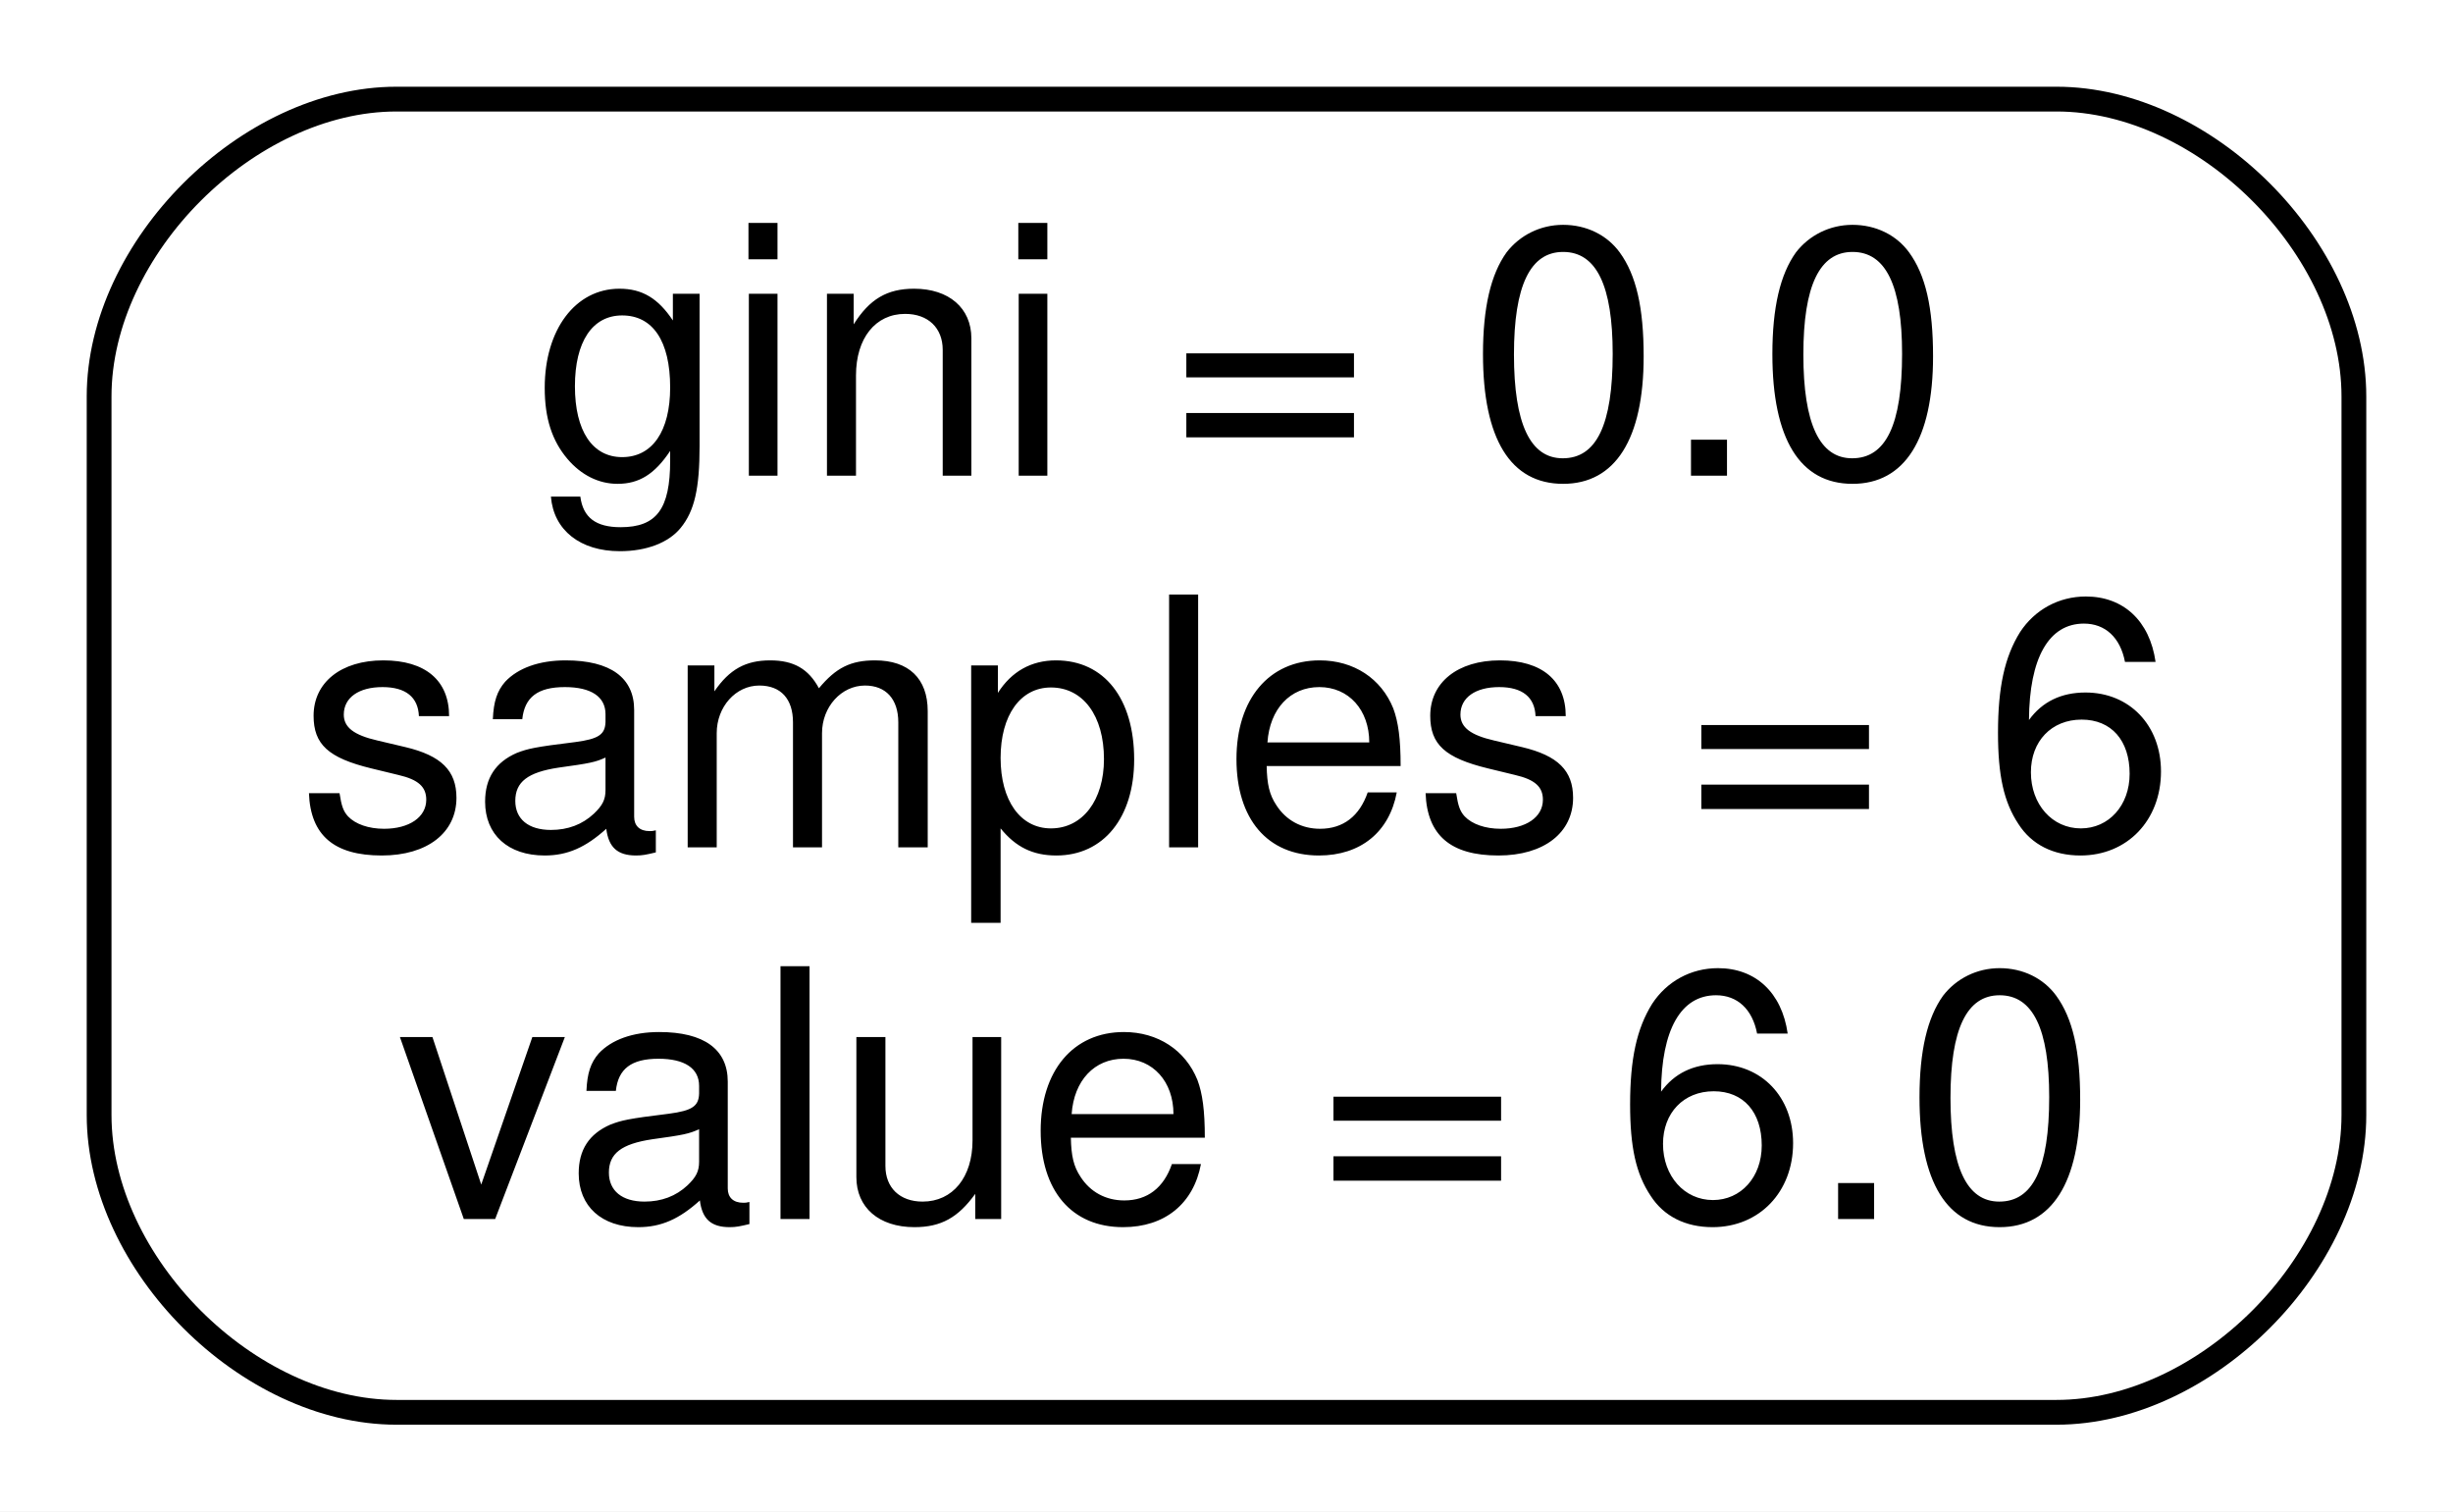
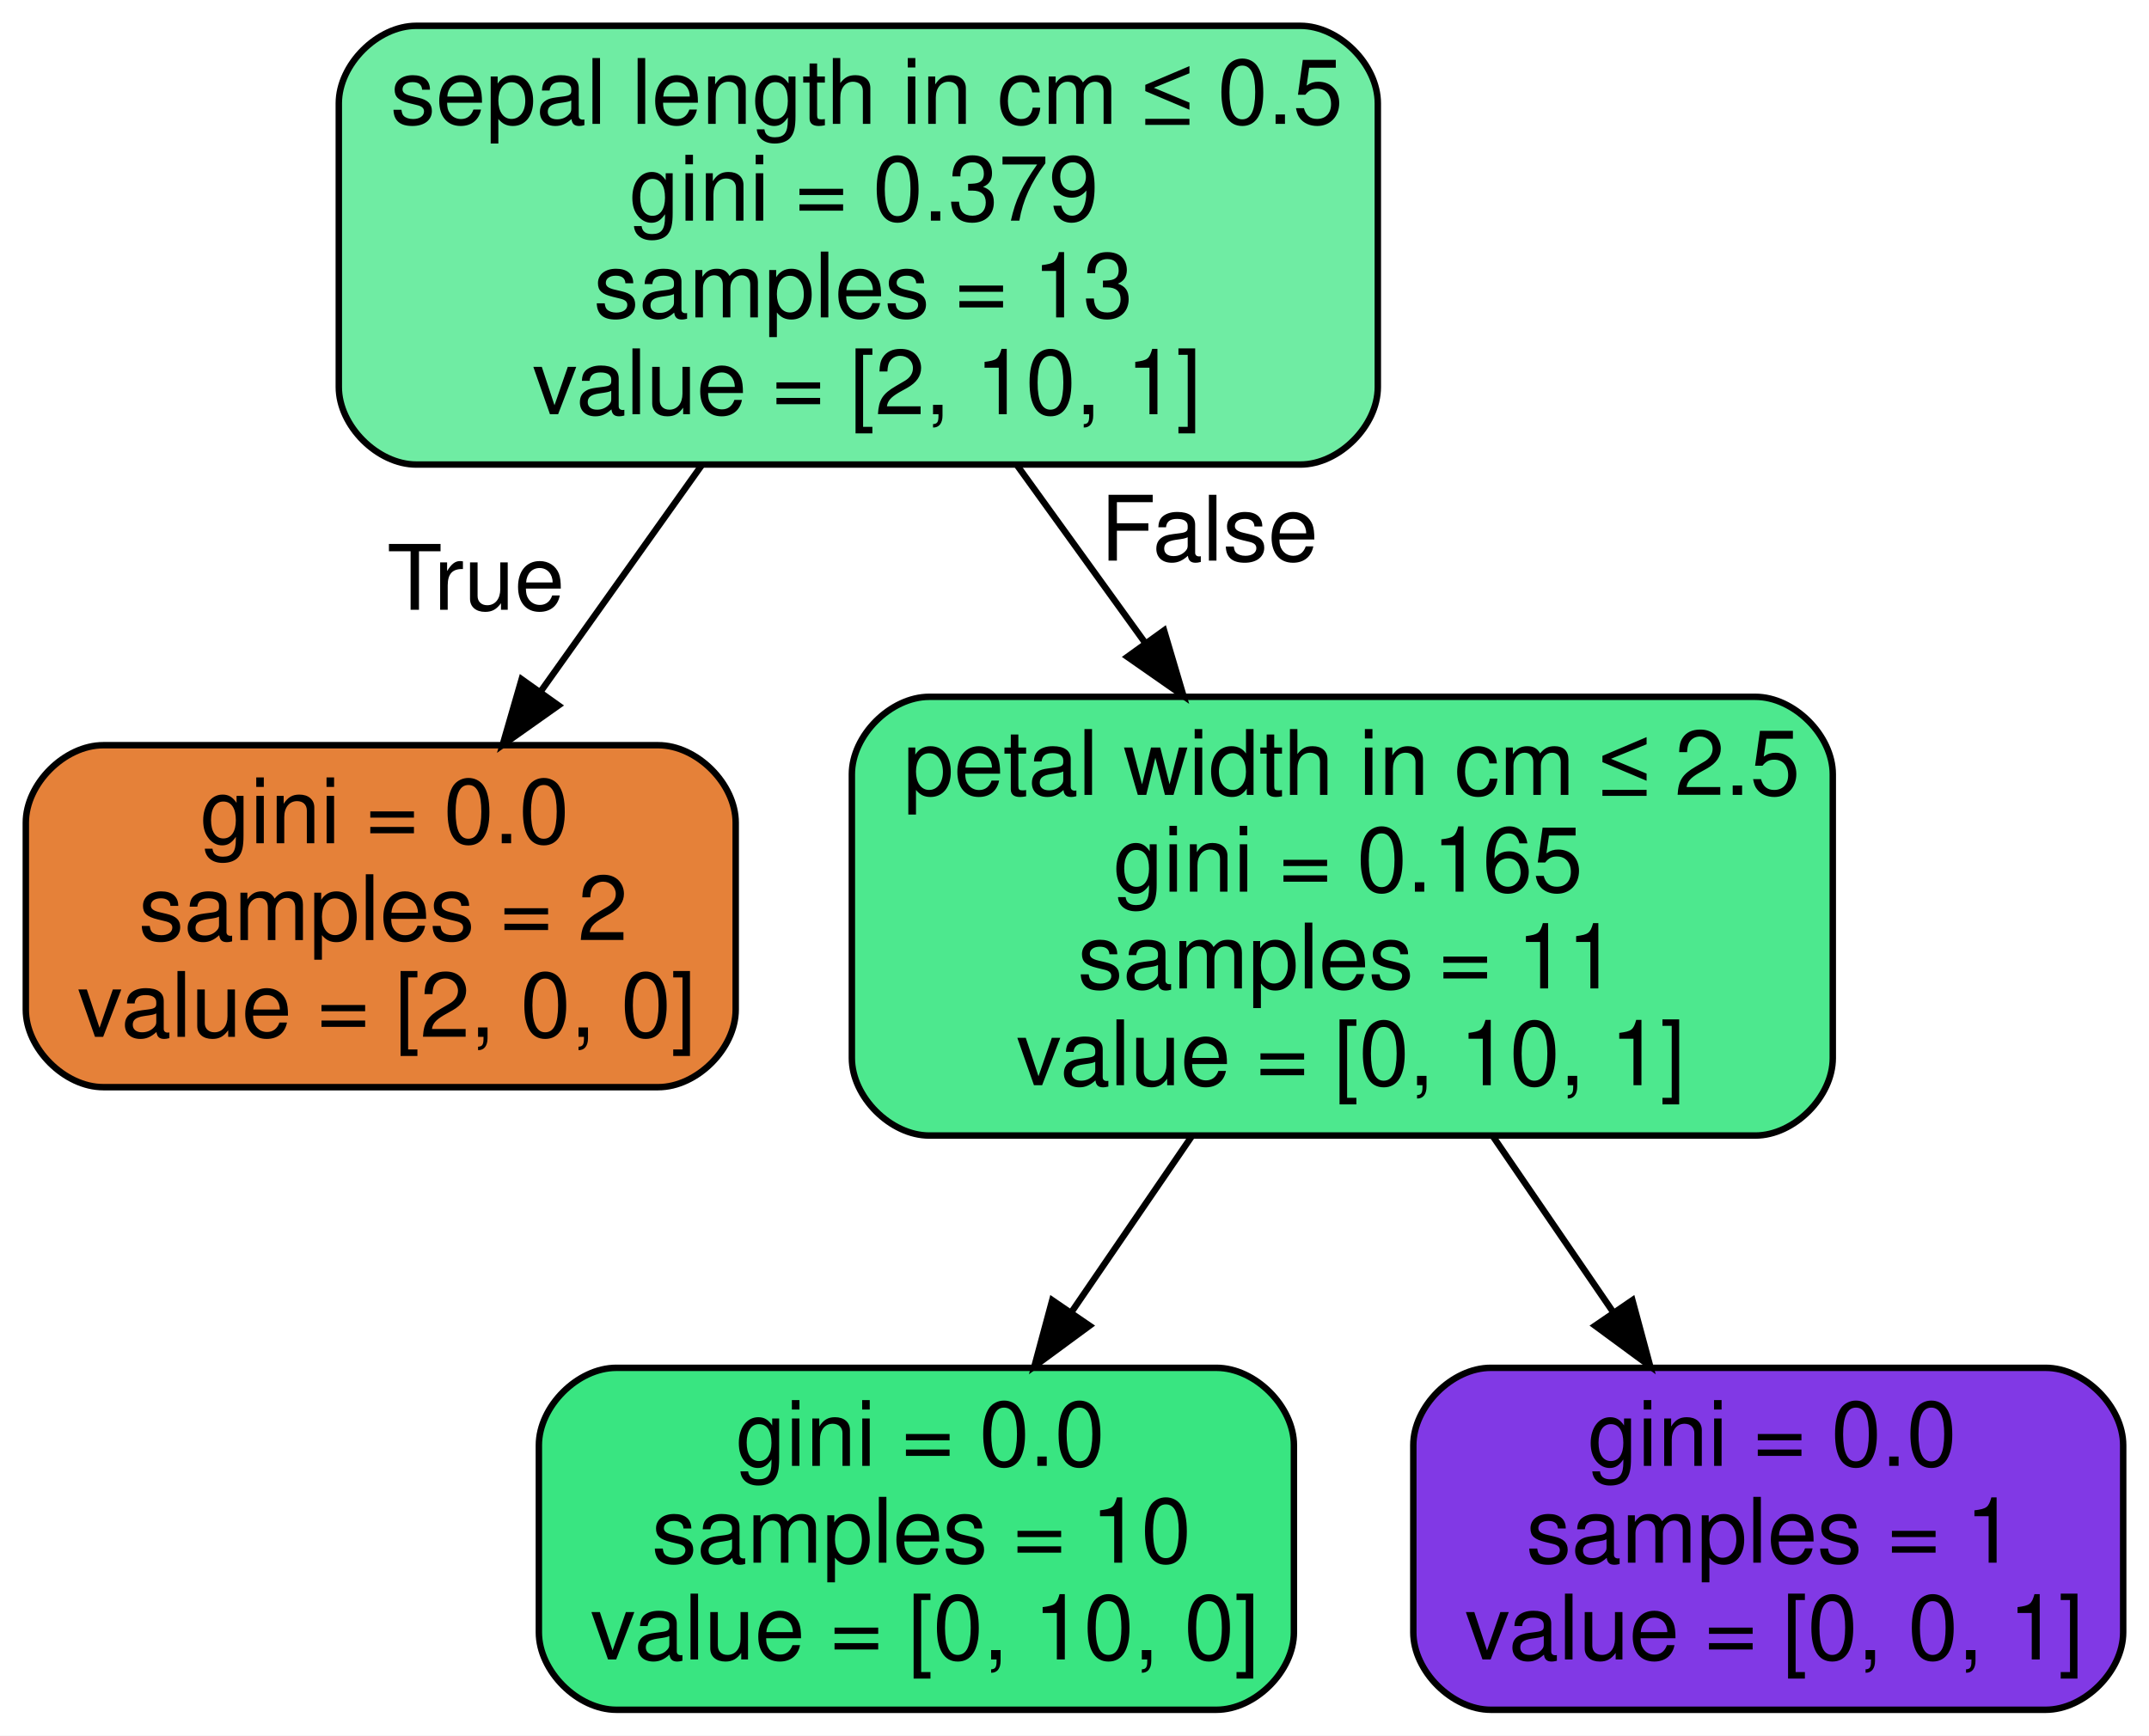
- <svg xmlns="http://www.w3.org/2000/svg" width="99pt" height="61pt" viewBox="0.00 0.00 99.00 61.00">
-   <g id="graph0" class="graph" transform="scale(1 1) rotate(0) translate(4 57)">
-     <polygon fill="#ffffff" stroke="transparent" points="-4,4 -4,-57 95,-57 95,4 -4,4" />
+ <svg xmlns="http://www.w3.org/2000/svg" width="333pt" height="269pt" viewBox="0.00 0.00 333.00 269.00">
+   <g id="graph0" class="graph" transform="scale(1 1) rotate(0) translate(4 265)">
+     <polygon fill="#ffffff" stroke="transparent" points="-4,4 -4,-265 329,-265 329,4 -4,4" />
    <g id="node1" class="node">
-       <path fill="#ffffff" stroke="#000000" d="M79,-53C79,-53 12,-53 12,-53 6,-53 0,-47 0,-41 0,-41 0,-12 0,-12 0,-6 6,0 12,0 12,0 79,0 79,0 85,0 91,-6 91,-12 91,-12 91,-41 91,-41 91,-47 85,-53 79,-53" />
-       <text text-anchor="start" x="17.5" y="-37.8" font-family="Helvetica,sans-Serif" font-size="14.00" fill="#000000">gini = 0.0</text>
-       <text text-anchor="start" x="8" y="-22.8" font-family="Helvetica,sans-Serif" font-size="14.00" fill="#000000">samples = 6</text>
-       <text text-anchor="start" x="12" y="-7.8" font-family="Helvetica,sans-Serif" font-size="14.00" fill="#000000">value = 6.0</text>
+       <path fill="#6feca3" stroke="#000000" d="M197.5,-261C197.5,-261 60.5,-261 60.5,-261 54.5,-261 48.5,-255 48.5,-249 48.5,-249 48.5,-205 48.5,-205 48.5,-199 54.5,-193 60.5,-193 60.5,-193 197.5,-193 197.5,-193 203.5,-193 209.5,-199 209.5,-205 209.5,-205 209.5,-249 209.5,-249 209.5,-255 203.5,-261 197.5,-261" />
+       <text text-anchor="start" x="56.5" y="-245.8" font-family="Helvetica,sans-Serif" font-size="14.00" fill="#000000">sepal length in cm ≤ 0.5</text>
+       <text text-anchor="start" x="93.5" y="-230.8" font-family="Helvetica,sans-Serif" font-size="14.00" fill="#000000">gini = 0.379</text>
+       <text text-anchor="start" x="88" y="-215.8" font-family="Helvetica,sans-Serif" font-size="14.00" fill="#000000">samples = 13</text>
+       <text text-anchor="start" x="78.5" y="-200.8" font-family="Helvetica,sans-Serif" font-size="14.00" fill="#000000">value = [2, 10, 1]</text>
+     </g>
+     <g id="node2" class="node">
+       <path fill="#e58139" stroke="#000000" d="M98,-149.5C98,-149.5 12,-149.5 12,-149.5 6,-149.5 0,-143.5 0,-137.5 0,-137.5 0,-108.5 0,-108.5 0,-102.5 6,-96.5 12,-96.5 12,-96.5 98,-96.5 98,-96.5 104,-96.5 110,-102.5 110,-108.5 110,-108.5 110,-137.5 110,-137.5 110,-143.5 104,-149.5 98,-149.5" />
+       <text text-anchor="start" x="27" y="-134.3" font-family="Helvetica,sans-Serif" font-size="14.00" fill="#000000">gini = 0.0</text>
+       <text text-anchor="start" x="17.5" y="-119.3" font-family="Helvetica,sans-Serif" font-size="14.00" fill="#000000">samples = 2</text>
+       <text text-anchor="start" x="8" y="-104.3" font-family="Helvetica,sans-Serif" font-size="14.00" fill="#000000">value = [2, 0, 0]</text>
+     </g>
+     <g id="edge1" class="edge">
+       <path fill="none" stroke="#000000" d="M104.77,-192.946C96.775,-181.711 87.875,-169.202 79.836,-157.904" />
+       <polygon fill="#000000" stroke="#000000" points="82.535,-155.661 73.886,-149.542 76.832,-159.719 82.535,-155.661" />
+       <text text-anchor="middle" x="69.731" y="-170.494" font-family="Helvetica,sans-Serif" font-size="14.00" fill="#000000">True</text>
+     </g>
+     <g id="node3" class="node">
+       <path fill="#4de88e" stroke="#000000" d="M268,-157C268,-157 140,-157 140,-157 134,-157 128,-151 128,-145 128,-145 128,-101 128,-101 128,-95 134,-89 140,-89 140,-89 268,-89 268,-89 274,-89 280,-95 280,-101 280,-101 280,-145 280,-145 280,-151 274,-157 268,-157" />
+       <text text-anchor="start" x="136" y="-141.8" font-family="Helvetica,sans-Serif" font-size="14.00" fill="#000000">petal width in cm ≤ 2.5</text>
+       <text text-anchor="start" x="168.5" y="-126.8" font-family="Helvetica,sans-Serif" font-size="14.00" fill="#000000">gini = 0.165</text>
+       <text text-anchor="start" x="163" y="-111.8" font-family="Helvetica,sans-Serif" font-size="14.00" fill="#000000">samples = 11</text>
+       <text text-anchor="start" x="153.5" y="-96.8" font-family="Helvetica,sans-Serif" font-size="14.00" fill="#000000">value = [0, 10, 1]</text>
+     </g>
+     <g id="edge2" class="edge">
+       <path fill="none" stroke="#000000" d="M153.558,-192.946C159.903,-184.148 166.812,-174.567 173.424,-165.399" />
+       <polygon fill="#000000" stroke="#000000" points="176.377,-167.288 179.387,-157.13 170.699,-163.194 176.377,-167.288" />
+       <text text-anchor="middle" x="183.385" y="-178.108" font-family="Helvetica,sans-Serif" font-size="14.00" fill="#000000">False</text>
+     </g>
+     <g id="node4" class="node">
+       <path fill="#39e581" stroke="#000000" d="M184.5,-53C184.5,-53 91.5,-53 91.5,-53 85.5,-53 79.5,-47 79.5,-41 79.5,-41 79.5,-12 79.5,-12 79.5,-6 85.5,0 91.5,0 91.5,0 184.5,0 184.5,0 190.5,0 196.5,-6 196.5,-12 196.5,-12 196.5,-41 196.5,-41 196.5,-47 190.5,-53 184.5,-53" />
+       <text text-anchor="start" x="110" y="-37.8" font-family="Helvetica,sans-Serif" font-size="14.00" fill="#000000">gini = 0.0</text>
+       <text text-anchor="start" x="97" y="-22.8" font-family="Helvetica,sans-Serif" font-size="14.00" fill="#000000">samples = 10</text>
+       <text text-anchor="start" x="87.5" y="-7.8" font-family="Helvetica,sans-Serif" font-size="14.00" fill="#000000">value = [0, 10, 0]</text>
+     </g>
+     <g id="edge3" class="edge">
+       <path fill="none" stroke="#000000" d="M180.731,-88.978C174.656,-80.095 168.098,-70.507 161.987,-61.571" />
+       <polygon fill="#000000" stroke="#000000" points="164.829,-59.527 156.294,-53.248 159.051,-63.478 164.829,-59.527" />
+     </g>
+     <g id="node5" class="node">
+       <path fill="#8139e5" stroke="#000000" d="M313,-53C313,-53 227,-53 227,-53 221,-53 215,-47 215,-41 215,-41 215,-12 215,-12 215,-6 221,0 227,0 227,0 313,0 313,0 319,0 325,-6 325,-12 325,-12 325,-41 325,-41 325,-47 319,-53 313,-53" />
+       <text text-anchor="start" x="242" y="-37.8" font-family="Helvetica,sans-Serif" font-size="14.00" fill="#000000">gini = 0.0</text>
+       <text text-anchor="start" x="232.5" y="-22.8" font-family="Helvetica,sans-Serif" font-size="14.00" fill="#000000">samples = 1</text>
+       <text text-anchor="start" x="223" y="-7.8" font-family="Helvetica,sans-Serif" font-size="14.00" fill="#000000">value = [0, 0, 1]</text>
+     </g>
+     <g id="edge4" class="edge">
+       <path fill="none" stroke="#000000" d="M227.269,-88.978C233.344,-80.095 239.902,-70.507 246.013,-61.571" />
+       <polygon fill="#000000" stroke="#000000" points="248.949,-63.478 251.706,-53.248 243.171,-59.527 248.949,-63.478" />
    </g>
  </g>
</svg>
